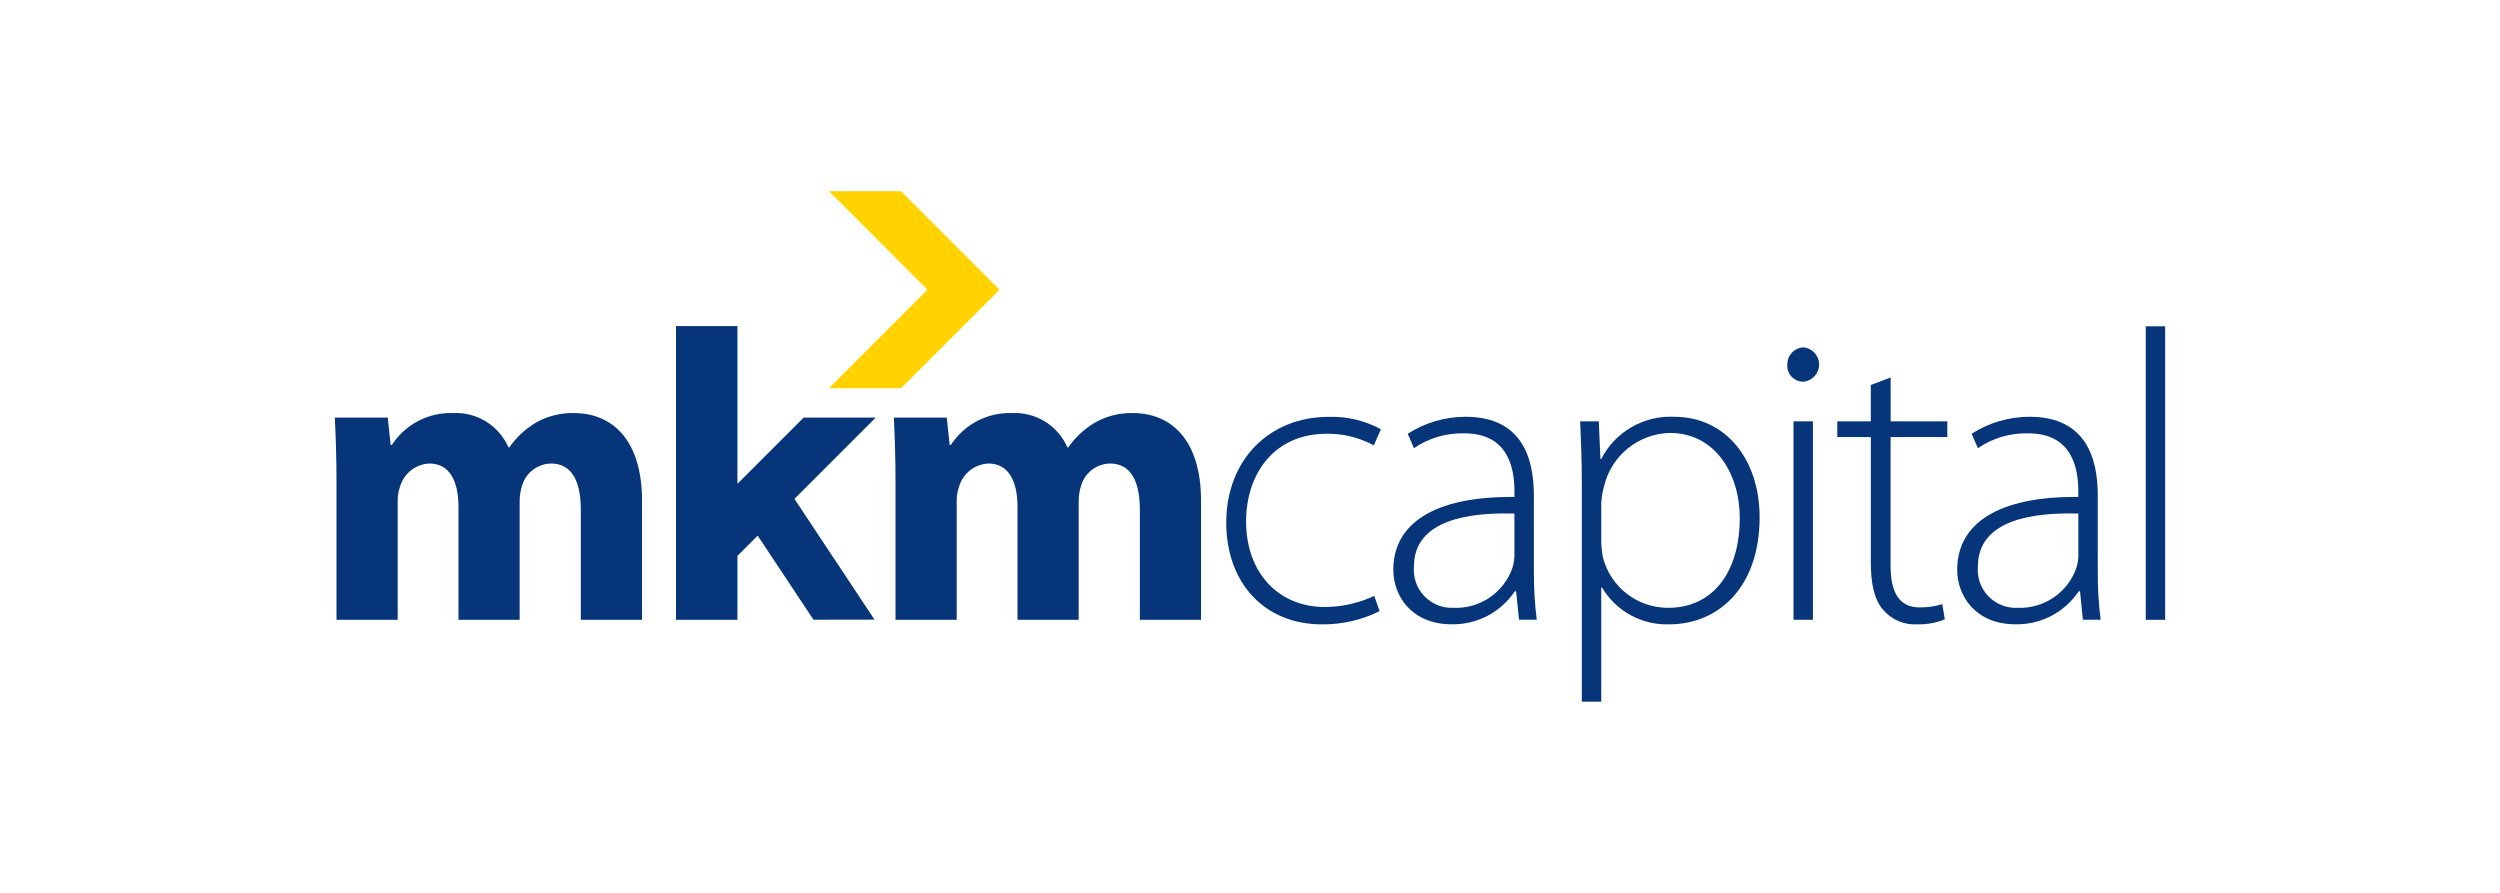
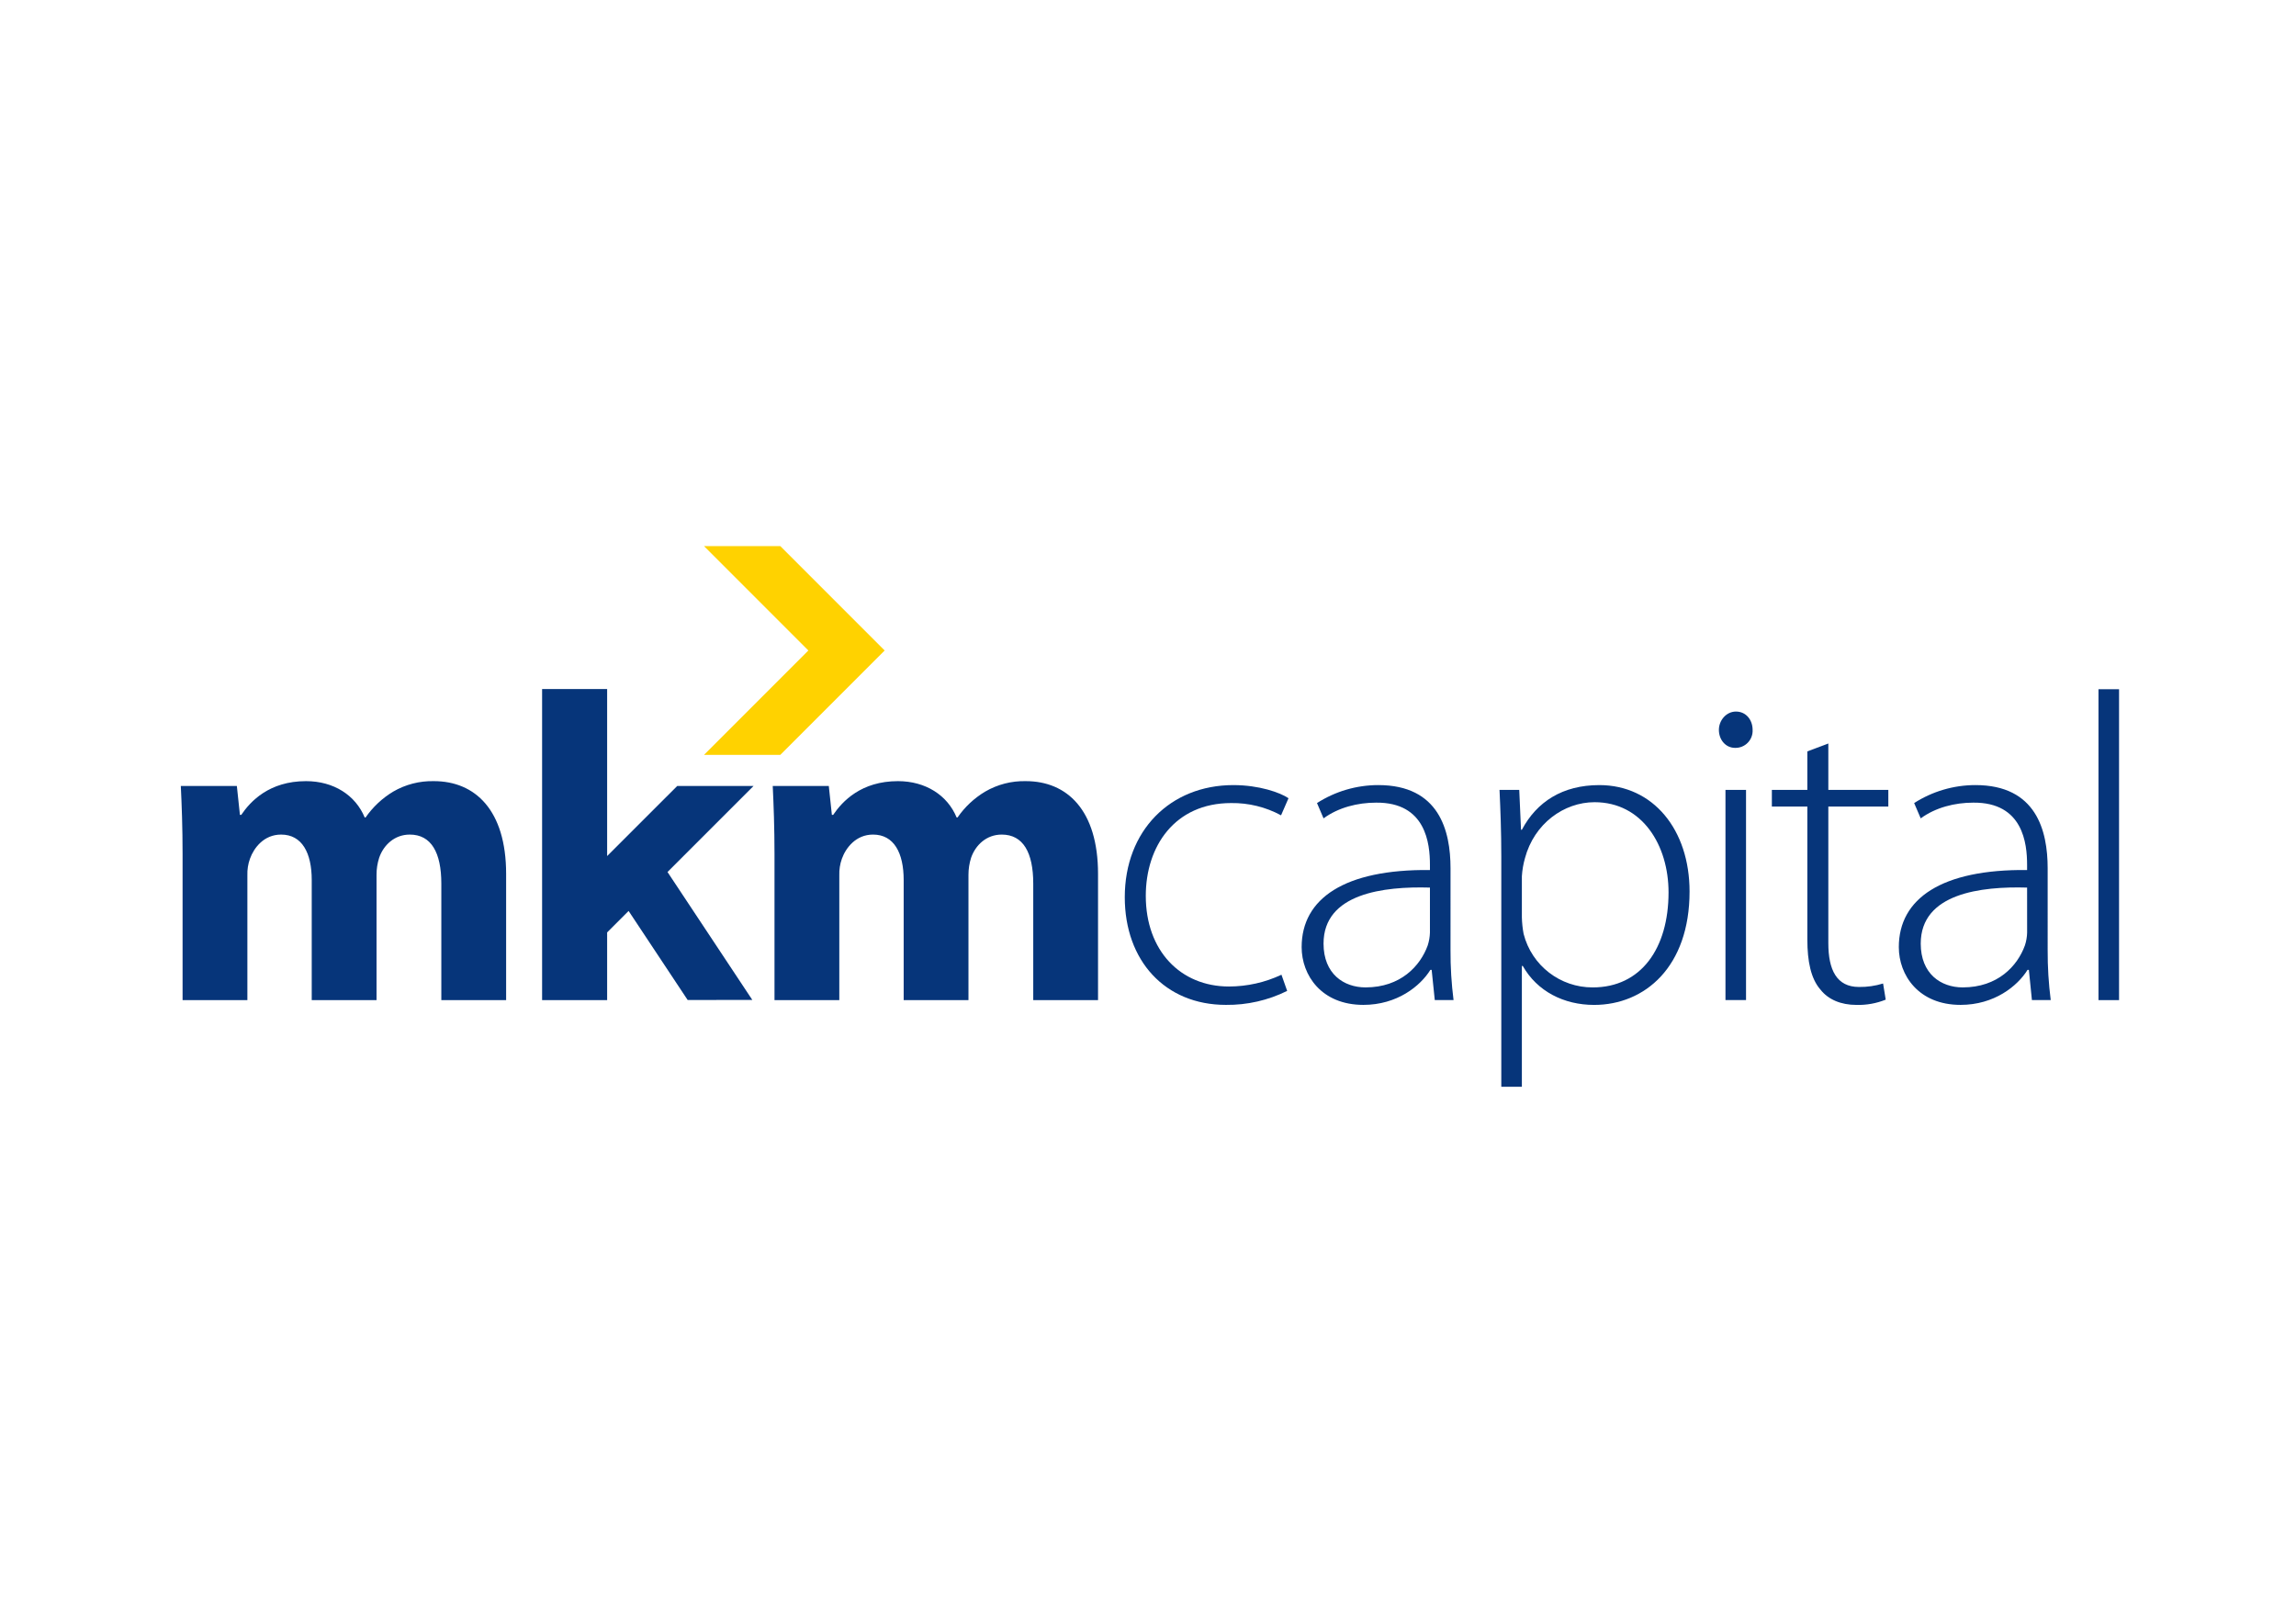
- <svg xmlns="http://www.w3.org/2000/svg" viewBox="0 0 280 100">
-   <path d="M64.264,46.263a8.19,8.19,0,0,0-4.308,1.111,9.557,9.557,0,0,0-2.913,2.732H56.95a6.419,6.419,0,0,0-6.206-3.842,7.844,7.844,0,0,0-6.85,3.566h-.142l-.324-3.058H37.5c.1,1.994.188,4.4.188,7.228V69.419h6.854v-13.2a4.65,4.65,0,0,1,.277-1.76,3.582,3.582,0,0,1,3.288-2.545c2.222,0,3.241,1.941,3.241,4.813V69.419H58.2V56.175a5.827,5.827,0,0,1,.278-1.806,3.444,3.444,0,0,1,3.24-2.455c2.268,0,3.335,1.9,3.335,5.186V69.417h6.854V56.078C71.908,49.316,68.62,46.263,64.264,46.263Z" style="fill:#06357a" />
-   <path d="M126.872,46.263a8.166,8.166,0,0,0-4.307,1.111,9.388,9.388,0,0,0-2.914,2.732h-.1a6.424,6.424,0,0,0-6.206-3.842A7.857,7.857,0,0,0,106.5,49.83h-.136l-.326-3.058h-5.927c.095,1.994.187,4.4.187,7.228V69.419h6.853v-13.2a4.771,4.771,0,0,1,.277-1.76,3.591,3.591,0,0,1,3.29-2.545c2.219,0,3.241,1.941,3.241,4.813V69.419h6.852V56.175a5.951,5.951,0,0,1,.277-1.806,3.449,3.449,0,0,1,3.241-2.455c2.27,0,3.334,1.9,3.334,5.186V69.417h6.853V56.078C134.512,49.316,131.225,46.263,126.872,46.263Z" style="fill:#06357a" />
-   <path d="M148.59,48.581a10.777,10.777,0,0,1,5.279,1.3l.788-1.807a11.549,11.549,0,0,0-5.835-1.388c-6.668,0-11.482,4.815-11.482,11.853,0,6.716,4.259,11.389,10.694,11.389a14.226,14.226,0,0,0,6.481-1.479l-.6-1.71a13.094,13.094,0,0,1-5.552,1.245c-5.14,0-8.8-3.8-8.8-9.585C139.562,53.165,142.617,48.581,148.59,48.581Z" style="fill:#06357a" />
-   <path d="M171.792,55.478c0-3.981-1.206-8.8-7.644-8.8a12.027,12.027,0,0,0-6.478,1.9l.692,1.619a9.473,9.473,0,0,1,5.558-1.663c5.278-.048,5.7,4.348,5.7,6.574v.552c-9.033-.095-13.57,3.014-13.57,8.152,0,2.965,2.087,6.109,6.531,6.109a8.337,8.337,0,0,0,7.084-3.7h.137l.329,3.192h1.987a39.957,39.957,0,0,1-.321-5.277Zm-2.177,6.811a4.955,4.955,0,0,1-.233,1.344,6.688,6.688,0,0,1-6.575,4.442,4.251,4.251,0,0,1-4.445-4.632c0-5.323,6.389-6.065,11.253-5.923Z" style="fill:#06357a" />
-   <path d="M187.532,46.681a8.7,8.7,0,0,0-8.192,4.725h-.09l-.187-4.217h-2.087c.095,2.089.188,4.307.188,7.086V78.586h2.175V65.8h.093a8.39,8.39,0,0,0,7.545,4.123c5.371,0,10.1-4.029,10.1-11.992C197.074,51.406,193.232,46.681,187.532,46.681Zm-.69,21.394a7.512,7.512,0,0,1-7.316-5.653,10.775,10.775,0,0,1-.186-1.755V56.315a9.053,9.053,0,0,1,.326-1.9,7.761,7.761,0,0,1,7.363-5.927c5.043,0,7.825,4.541,7.825,9.536C194.853,63.957,191.935,68.075,186.842,68.075Z" style="fill:#06357a" />
-   <path d="M201.981,38.905a1.9,1.9,0,0,0-1.805,1.94,1.785,1.785,0,0,0,1.717,1.9c.044,0,.089,0,.134,0a1.929,1.929,0,0,0-.046-3.839Z" style="fill:#06357a" />
-   <rect x="200.873" y="47.189" width="2.175" height="22.227" style="fill:#06357a" />
-   <path d="M211.751,42.283l-2.22.834v4.072h-3.753v1.76h3.755V63.028c0,2.27.368,4.122,1.385,5.28a4.653,4.653,0,0,0,3.8,1.619,7.717,7.717,0,0,0,3.1-.557l-.278-1.708a8.2,8.2,0,0,1-2.55.367c-2.362,0-3.242-1.807-3.242-4.632V48.949H218.1V47.19h-6.346Z" style="fill:#06357a" />
-   <path d="M234.949,55.478c0-3.981-1.2-8.8-7.64-8.8a12.025,12.025,0,0,0-6.48,1.9l.694,1.619a9.477,9.477,0,0,1,5.558-1.663c5.279-.048,5.692,4.348,5.692,6.574v.552c-9.031-.095-13.567,3.014-13.567,8.152,0,2.965,2.086,6.109,6.531,6.109a8.334,8.334,0,0,0,7.084-3.7h.142l.321,3.192h1.99a39.79,39.79,0,0,1-.324-5.277Zm-2.406,8.155a6.687,6.687,0,0,1-6.576,4.442,4.249,4.249,0,0,1-4.442-4.632c0-5.323,6.388-6.065,11.249-5.923l0,4.769A4.689,4.689,0,0,1,232.543,63.633Z" style="fill:#06357a" />
-   <rect x="240.324" y="36.546" width="2.176" height="32.872" style="fill:#06357a" />
-   <polygon points="90.007 46.773 82.592 54.185 82.592 36.523 75.713 36.523 75.713 69.419 82.592 69.419 82.592 62.258 84.861 59.99 91.109 69.409 97.945 69.398 88.976 55.872 98.077 46.773 90.007 46.773" style="fill:#06357a" />
-   <polygon points="100.909 21.413 92.84 21.413 103.873 32.448 92.839 43.483 100.909 43.483 111.944 32.448 100.909 21.413" style="fill:#ffd200" />
-   <rect x="37.5" y="21.414" width="205" height="57.173" style="fill:none" />
+ <svg xmlns="http://www.w3.org/2000/svg" viewBox="0 0 841.89 595.276">
+   <defs>
+     <clipPath id="a">
+       <rect x="66.297" y="200.227" width="710.711" height="198.211" style="fill:none" />
+     </clipPath>
+   </defs>
+   <g style="clip-path:url(#a)">
+     <path d="M66.949,313.2c0-9.793-.312-18.144-.652-25.058H86.848l1.125,10.6h.492c3.363-4.976,10.269-12.363,23.746-12.363,10.129,0,18.141,5.144,21.516,13.32h.324a33.079,33.079,0,0,1,10.1-9.469,28.407,28.407,0,0,1,14.934-3.851c15.1,0,26.5,10.586,26.5,34.027v46.246H161.824V323.949c0-11.383-3.7-17.98-11.562-17.98-5.621,0-9.637,3.863-11.235,8.511a20.231,20.231,0,0,0-.961,6.262v45.914H114.305v-44c0-9.957-3.532-16.687-11.235-16.687-6.277,0-9.957,4.828-11.4,8.824a16.175,16.175,0,0,0-.961,6.1v45.762H66.949Z" style="fill:#06357a" />
+     <path d="M283.992,313.2c0-9.793-.32-18.144-.648-25.058H303.9l1.129,10.6h.473c3.379-4.976,10.277-12.363,23.758-12.363,10.109,0,18.14,5.144,21.515,13.32h.332a32.617,32.617,0,0,1,10.1-9.469,28.327,28.327,0,0,1,14.933-3.851c15.09,0,26.485,10.586,26.485,34.027v46.246H378.867V323.949c0-11.383-3.687-17.98-11.558-17.98-5.622,0-9.625,3.863-11.235,8.511a20.562,20.562,0,0,0-.961,6.262v45.914H331.359v-44c0-9.957-3.543-16.687-11.238-16.687-6.262,0-9.961,4.828-11.406,8.824a16.5,16.5,0,0,0-.961,6.1v45.762H283.992Z" style="fill:#06357a" />
+     <path d="M471.973,363.281a49.314,49.314,0,0,1-22.469,5.125c-22.309,0-37.074-16.2-37.074-39.484,0-24.4,16.691-41.094,39.808-41.094,9.453,0,17.184,2.735,20.227,4.813l-2.731,6.265a37.368,37.368,0,0,0-18.3-4.492c-20.707,0-31.3,15.891-31.3,34.023,0,20.071,12.683,33.231,30.5,33.231a45.485,45.485,0,0,0,19.25-4.316Z" style="fill:#06357a" />
+     <path d="M531.871,348.352a138.57,138.57,0,0,0,1.113,18.292H526.1l-1.141-11.066h-.477c-3.683,5.941-12.211,12.828-24.558,12.828-15.406,0-22.641-10.9-22.641-21.179,0-17.813,15.727-28.59,47.043-28.262v-1.914c0-7.715-1.445-22.957-19.742-22.789-6.75,0-13.813,1.761-19.27,5.765l-2.4-5.613a41.668,41.668,0,0,1,22.461-6.59c22.32,0,26.5,16.695,26.5,30.5Zm-7.547-22.95c-16.863-.492-39.012,2.082-39.012,20.535,0,11.082,7.387,16.059,15.411,16.059,12.843,0,20.074-7.863,22.793-15.4a17.067,17.067,0,0,0,.808-4.66Z" style="fill:#06357a" />
+     <path d="M550.492,314.152c0-9.633-.324-17.324-.652-24.566h7.234l.649,14.621h.312c5.457-10.269,14.926-16.379,28.406-16.379,19.762,0,33.082,16.379,33.082,39.016,0,27.605-16.386,41.574-35.007,41.574-11.071,0-20.864-4.969-26.157-14.293h-.324v44.312h-7.543Zm7.543,22.16a37.11,37.11,0,0,0,.645,6.086A26.043,26.043,0,0,0,584.043,362c17.656,0,27.773-14.277,27.773-34.84,0-17.316-9.644-33.062-27.129-33.062-11.242,0-22.148,7.863-25.527,20.55a31.446,31.446,0,0,0-1.125,6.575Z" style="fill:#06357a" />
+     <path d="M642.641,267.594a6.274,6.274,0,0,1-6.414,6.59c-3.536,0-5.95-3.039-5.95-6.59,0-3.528,2.731-6.727,6.258-6.727,3.7,0,6.106,3.047,6.106,6.727m-9.95,21.992h7.539v77.058h-7.539Z" style="fill:#06357a" />
+     <path d="M670.406,272.578V289.59h22v6.1h-22v50.089c0,9.793,3.051,16.059,11.238,16.059a28.491,28.491,0,0,0,8.84-1.274l.965,5.922a26.735,26.735,0,0,1-10.758,1.93c-5.617,0-10.285-1.93-13.175-5.613-3.524-4.012-4.8-10.434-4.8-18.305V295.688H649.7v-6.1h13.012V275.469Z" style="fill:#06357a" />
+     <path d="M750.832,348.352a138.4,138.4,0,0,0,1.125,18.292h-6.9l-1.114-11.066h-.492c-3.691,5.941-12.195,12.828-24.559,12.828-15.41,0-22.64-10.9-22.64-21.179,0-17.813,15.726-28.59,47.035-28.262v-1.914c0-7.715-1.434-22.957-19.734-22.789-6.743,0-13.813,1.761-19.27,5.765l-2.406-5.613a41.66,41.66,0,0,1,22.465-6.59c22.32,0,26.488,16.695,26.488,30.5Zm-7.543-22.95c-16.852-.492-39,2.082-39,20.535,0,11.082,7.387,16.059,15.4,16.059,12.855,0,20.078-7.863,22.8-15.4a16.2,16.2,0,0,0,.809-4.66Z" style="fill:#06357a" />
+     <rect x="769.465" y="252.688" width="7.543" height="113.965" style="fill:#06357a" />
+     <polygon points="276.312 288.145 248.332 288.145 222.625 313.84 222.625 252.609 198.777 252.609 198.777 366.656 222.625 366.656 222.625 341.828 230.492 333.965 252.152 366.621 275.852 366.582 244.758 319.691 276.312 288.145" style="fill:#06357a" />
+     <polygon points="286.129 200.223 258.156 200.223 296.406 238.481 258.152 276.738 286.129 276.738 324.387 238.481 286.129 200.223" style="fill:#ffd200" />
+   </g>
</svg>
